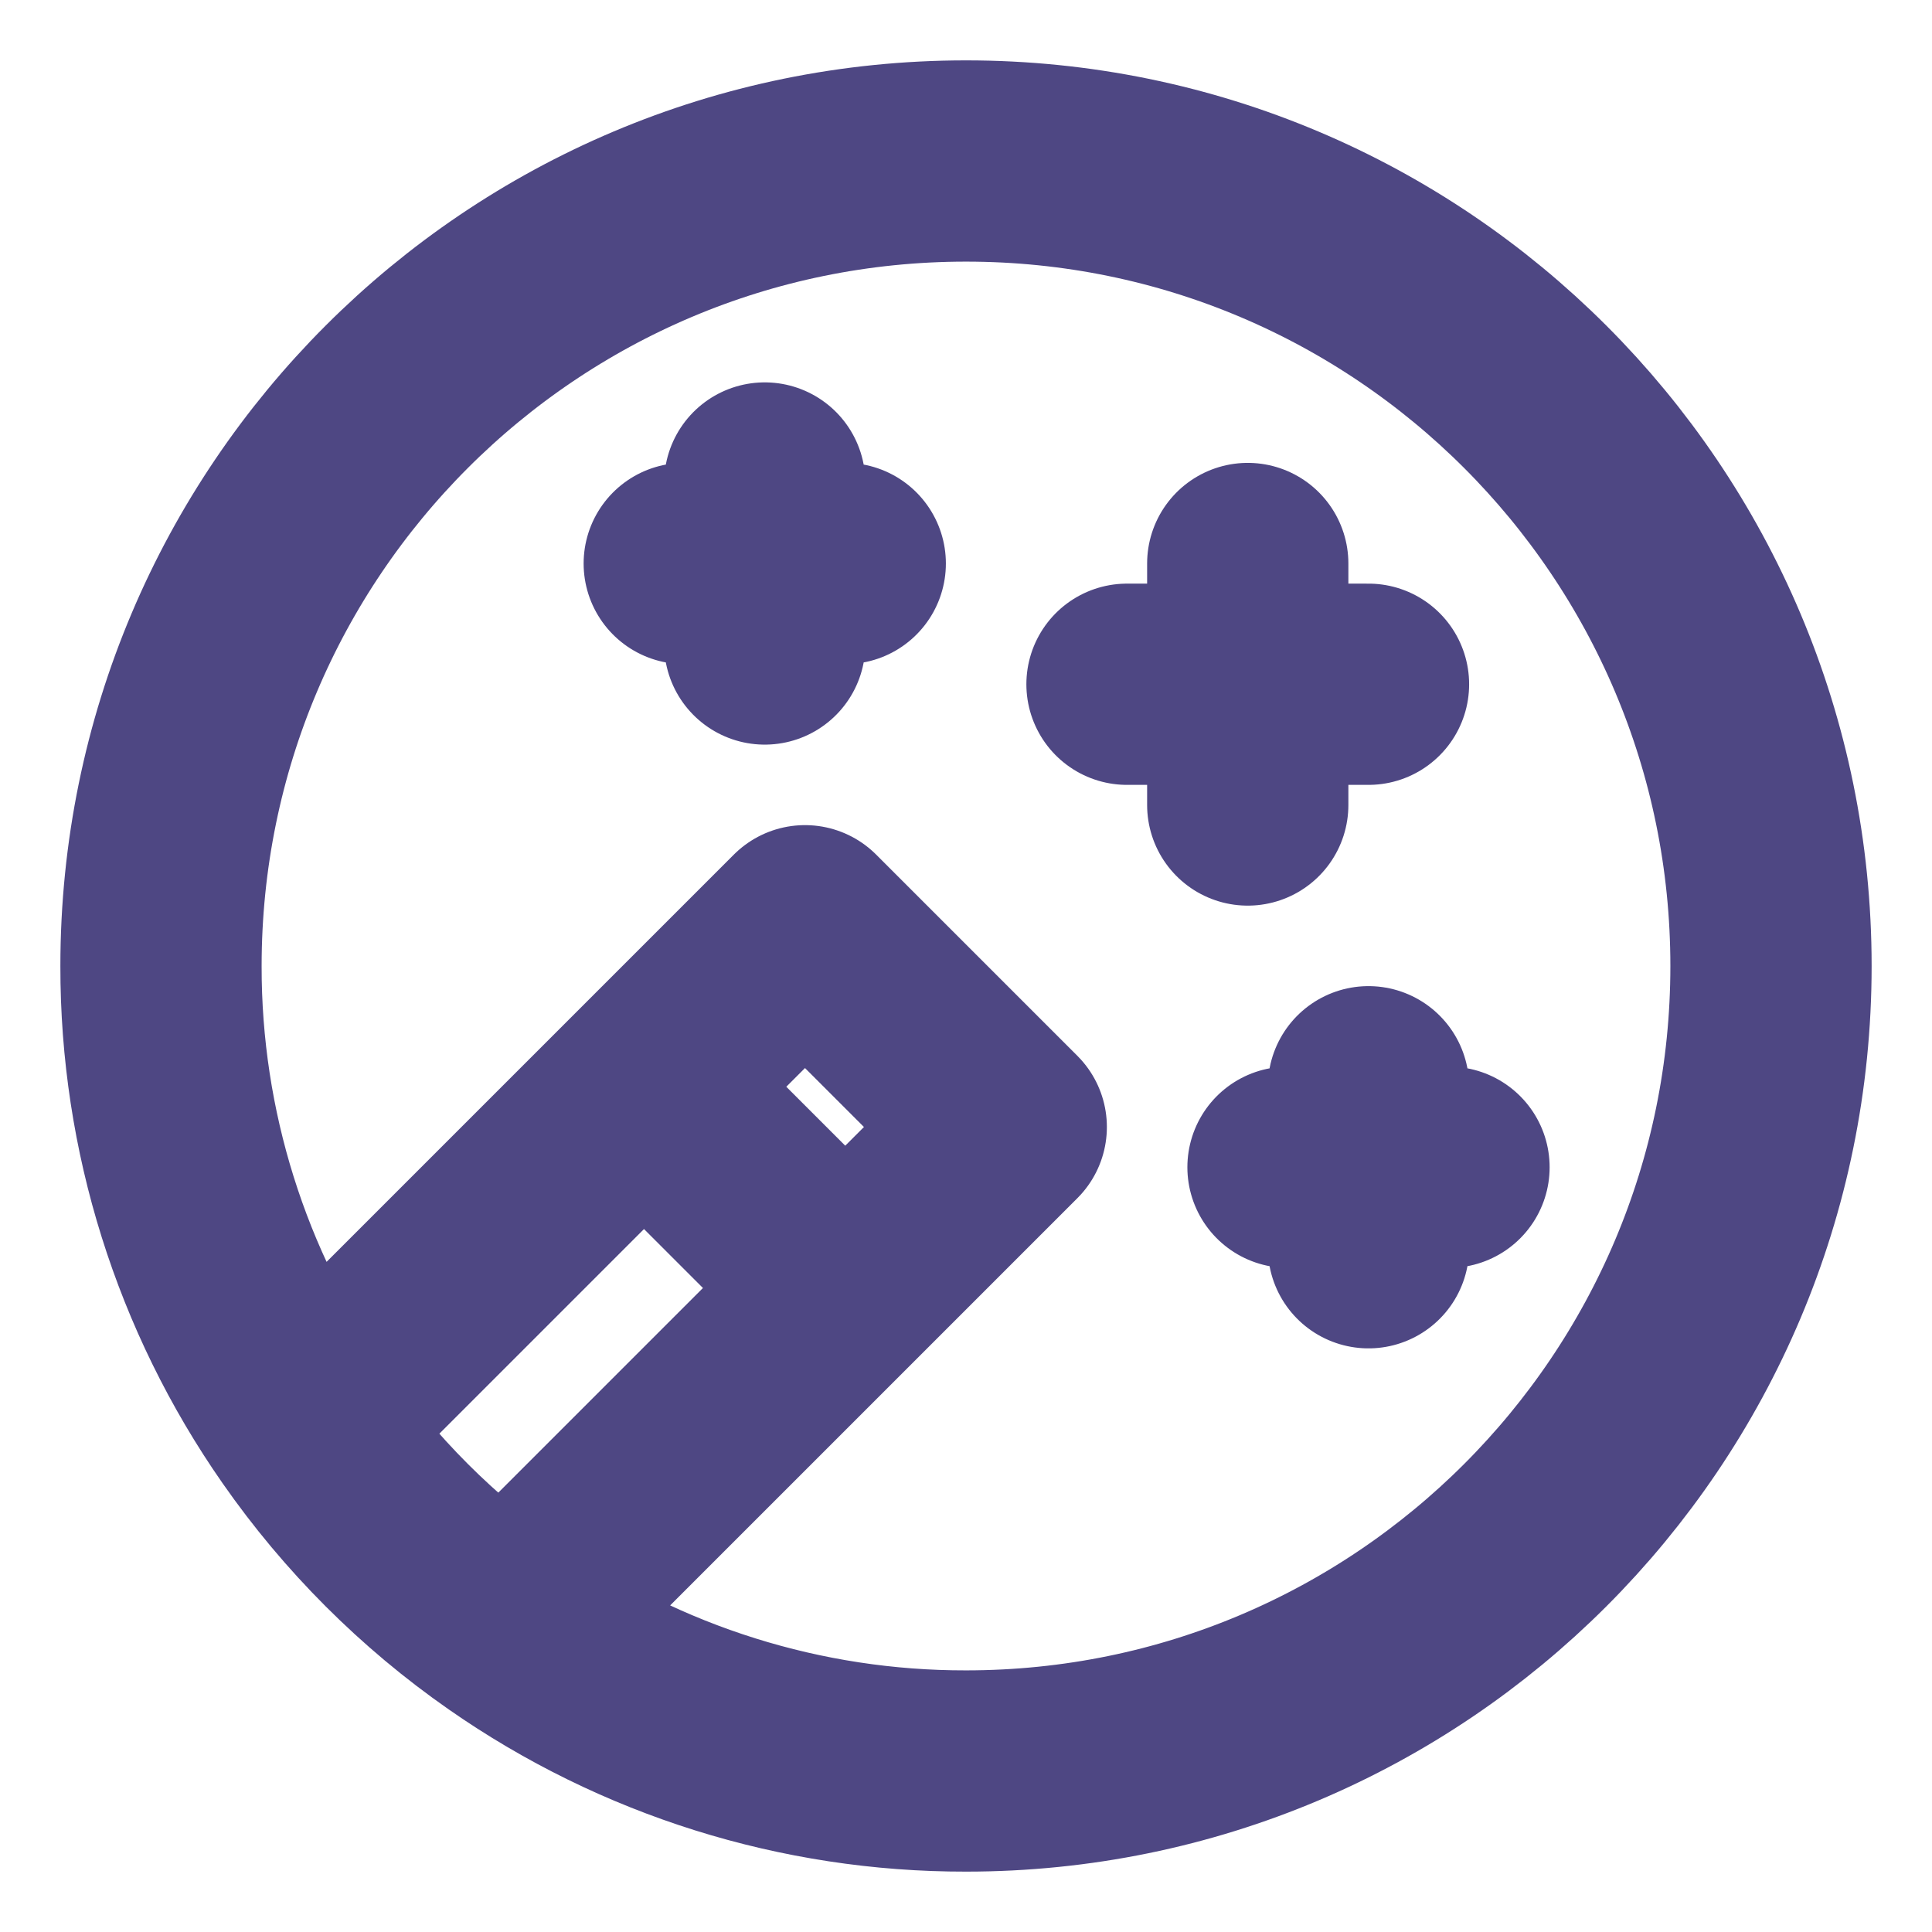
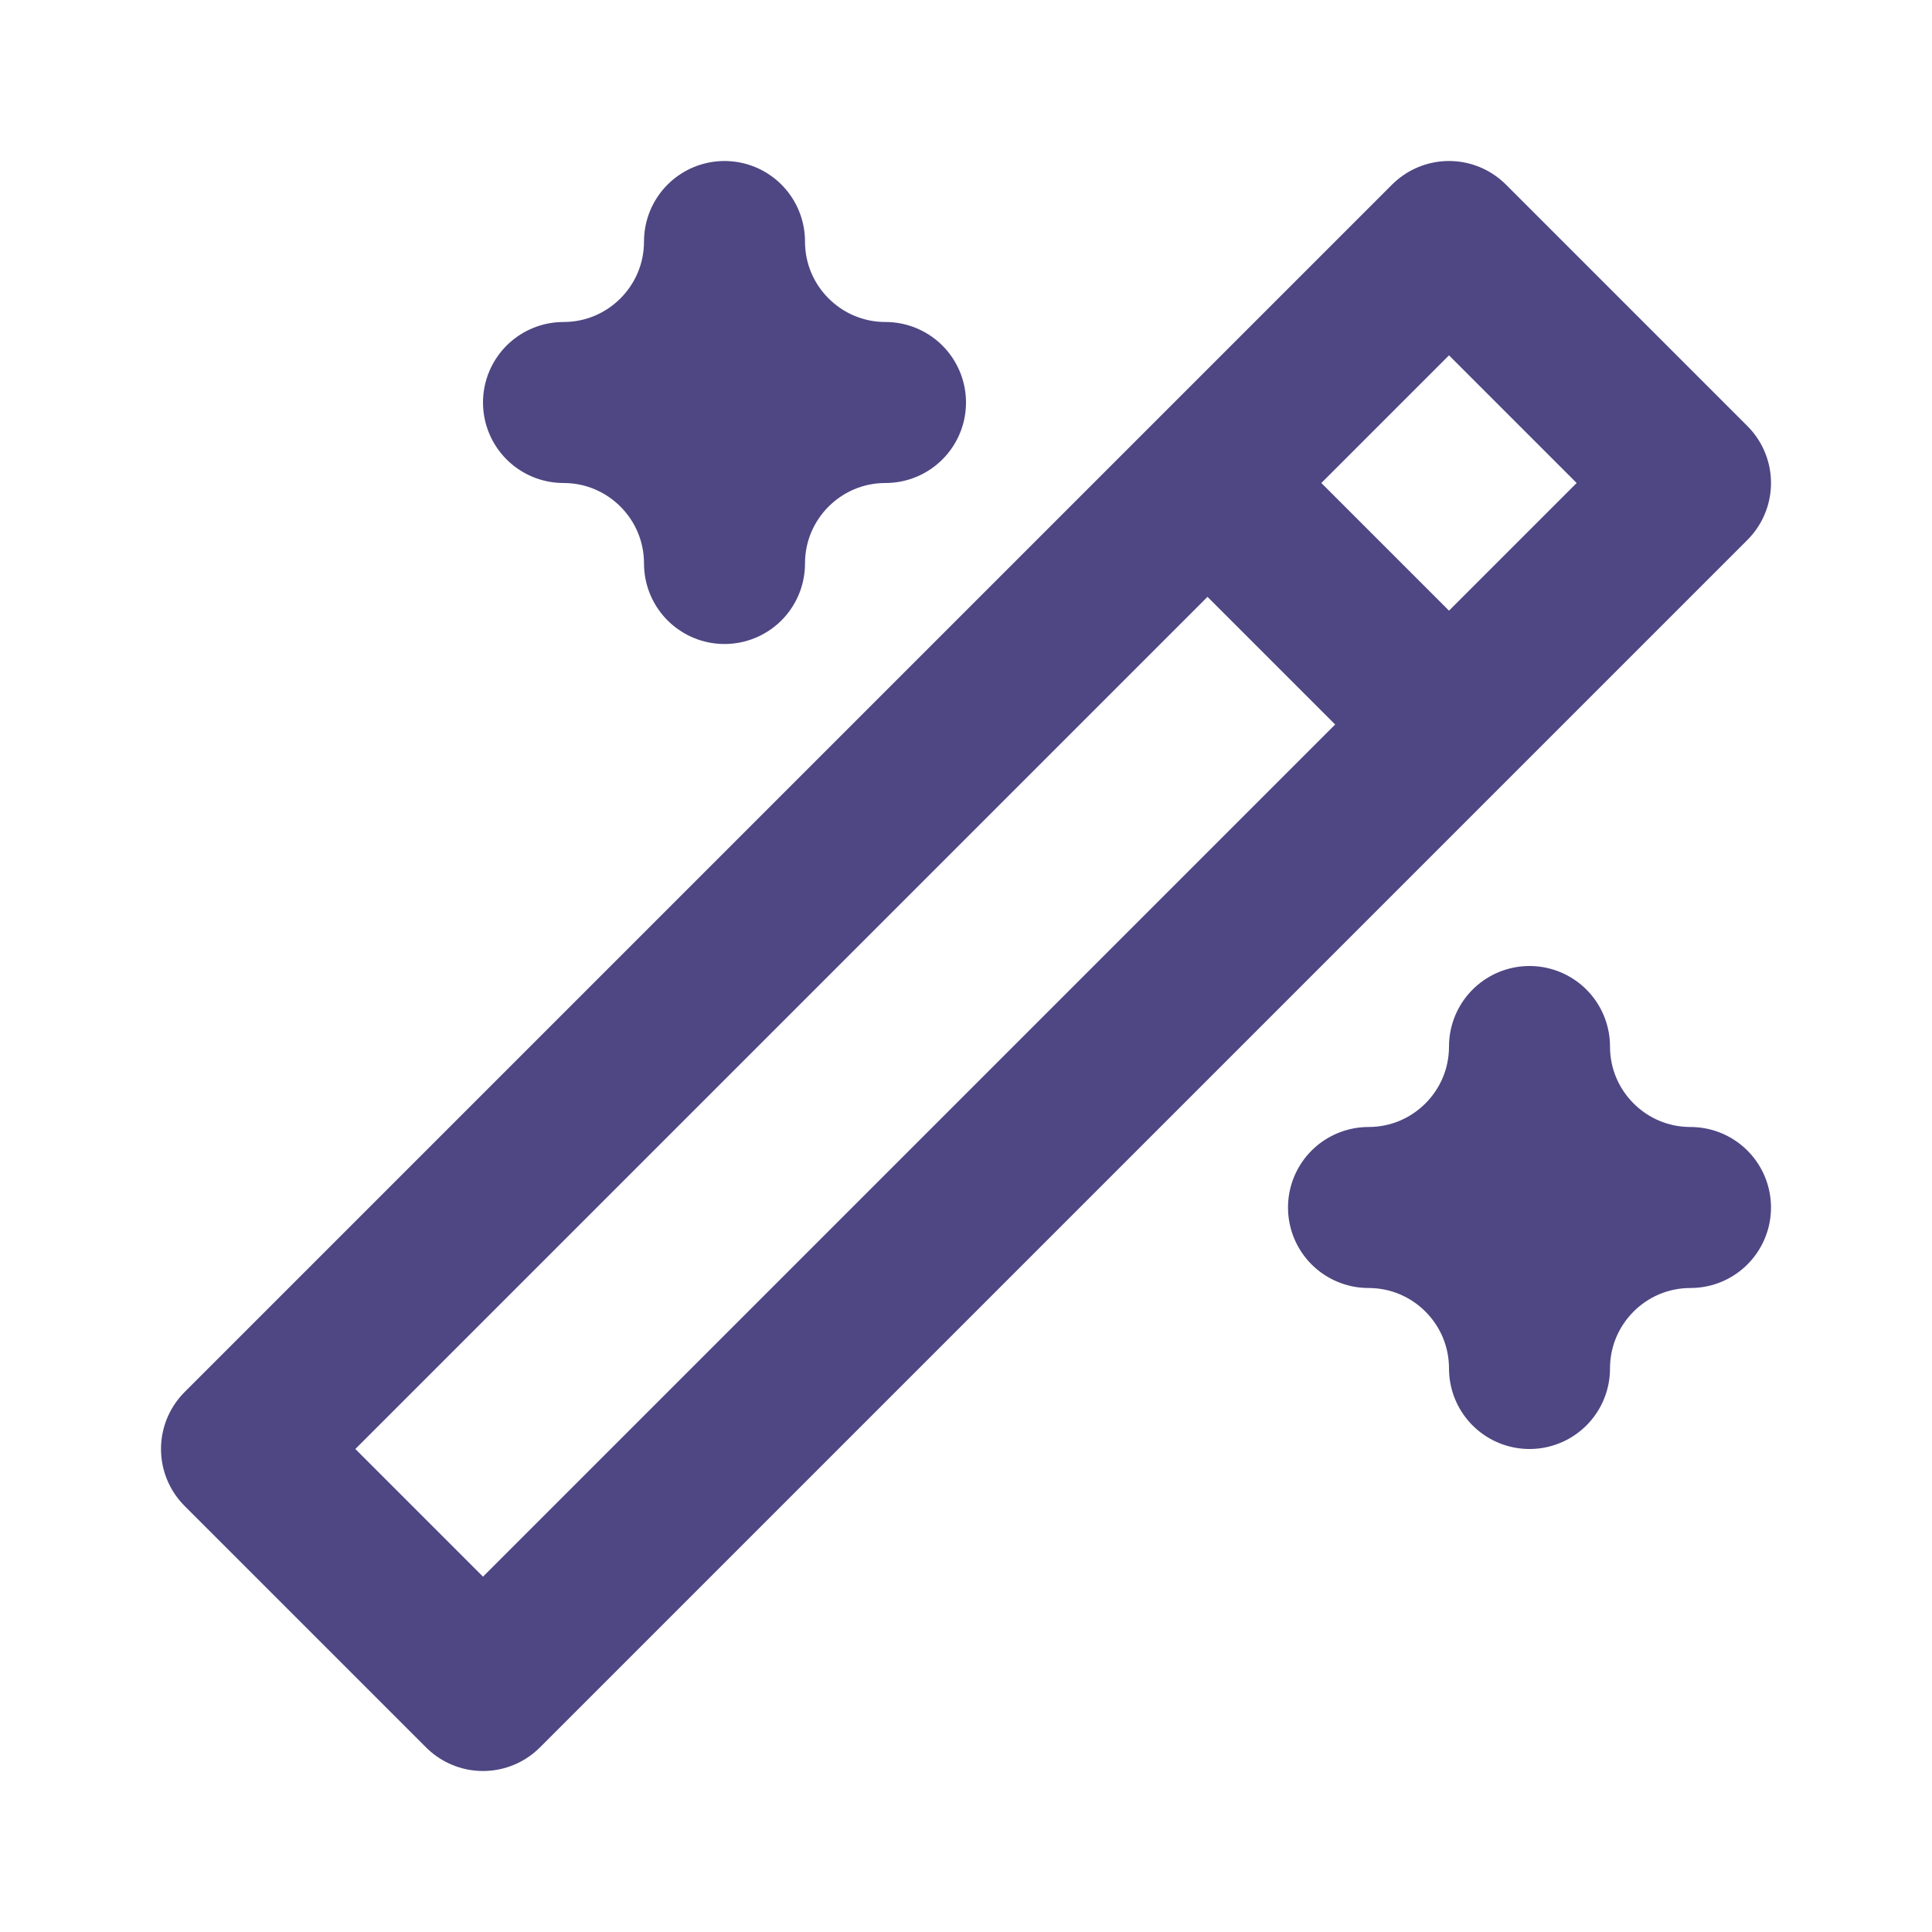
- <svg xmlns="http://www.w3.org/2000/svg" width="24" height="24" viewBox="0 0 48 48">
-   <path fill="none" stroke="#4e4783" stroke-linecap="round" stroke-linejoin="round" stroke-width="5" d="M7.58 35.42A19.9 19.9 0 0 1 4 24C4 12.954 12.954 4 24 4s20 8.954 20 20s-8.954 20-20 20a19.9 19.9 0 0 1-11.42-3.58m-5-5a20.1 20.1 0 0 0 5 5m-5-5L16 27m-3.42 13.42L21 32m-5-5l4-4l5 5l-4 4m-5-5l5 5m-4-18h4m-2-2v4m9 1h6m-3-3v6m1 9h4m-2-2v4" />
+ <svg xmlns="http://www.w3.org/2000/svg" width="36" height="36" viewBox="0 0 24 24">
+   <path fill="none" stroke="#4e4783" stroke-linecap="round" stroke-linejoin="round" stroke-width="2" d="M6 21L21 6l-3-3L3 18zm9-15l3 3M9 3a2 2 0 0 0 2 2a2 2 0 0 0-2 2a2 2 0 0 0-2-2a2 2 0 0 0 2-2m10 10a2 2 0 0 0 2 2a2 2 0 0 0-2 2a2 2 0 0 0-2-2a2 2 0 0 0 2-2" />
</svg>
